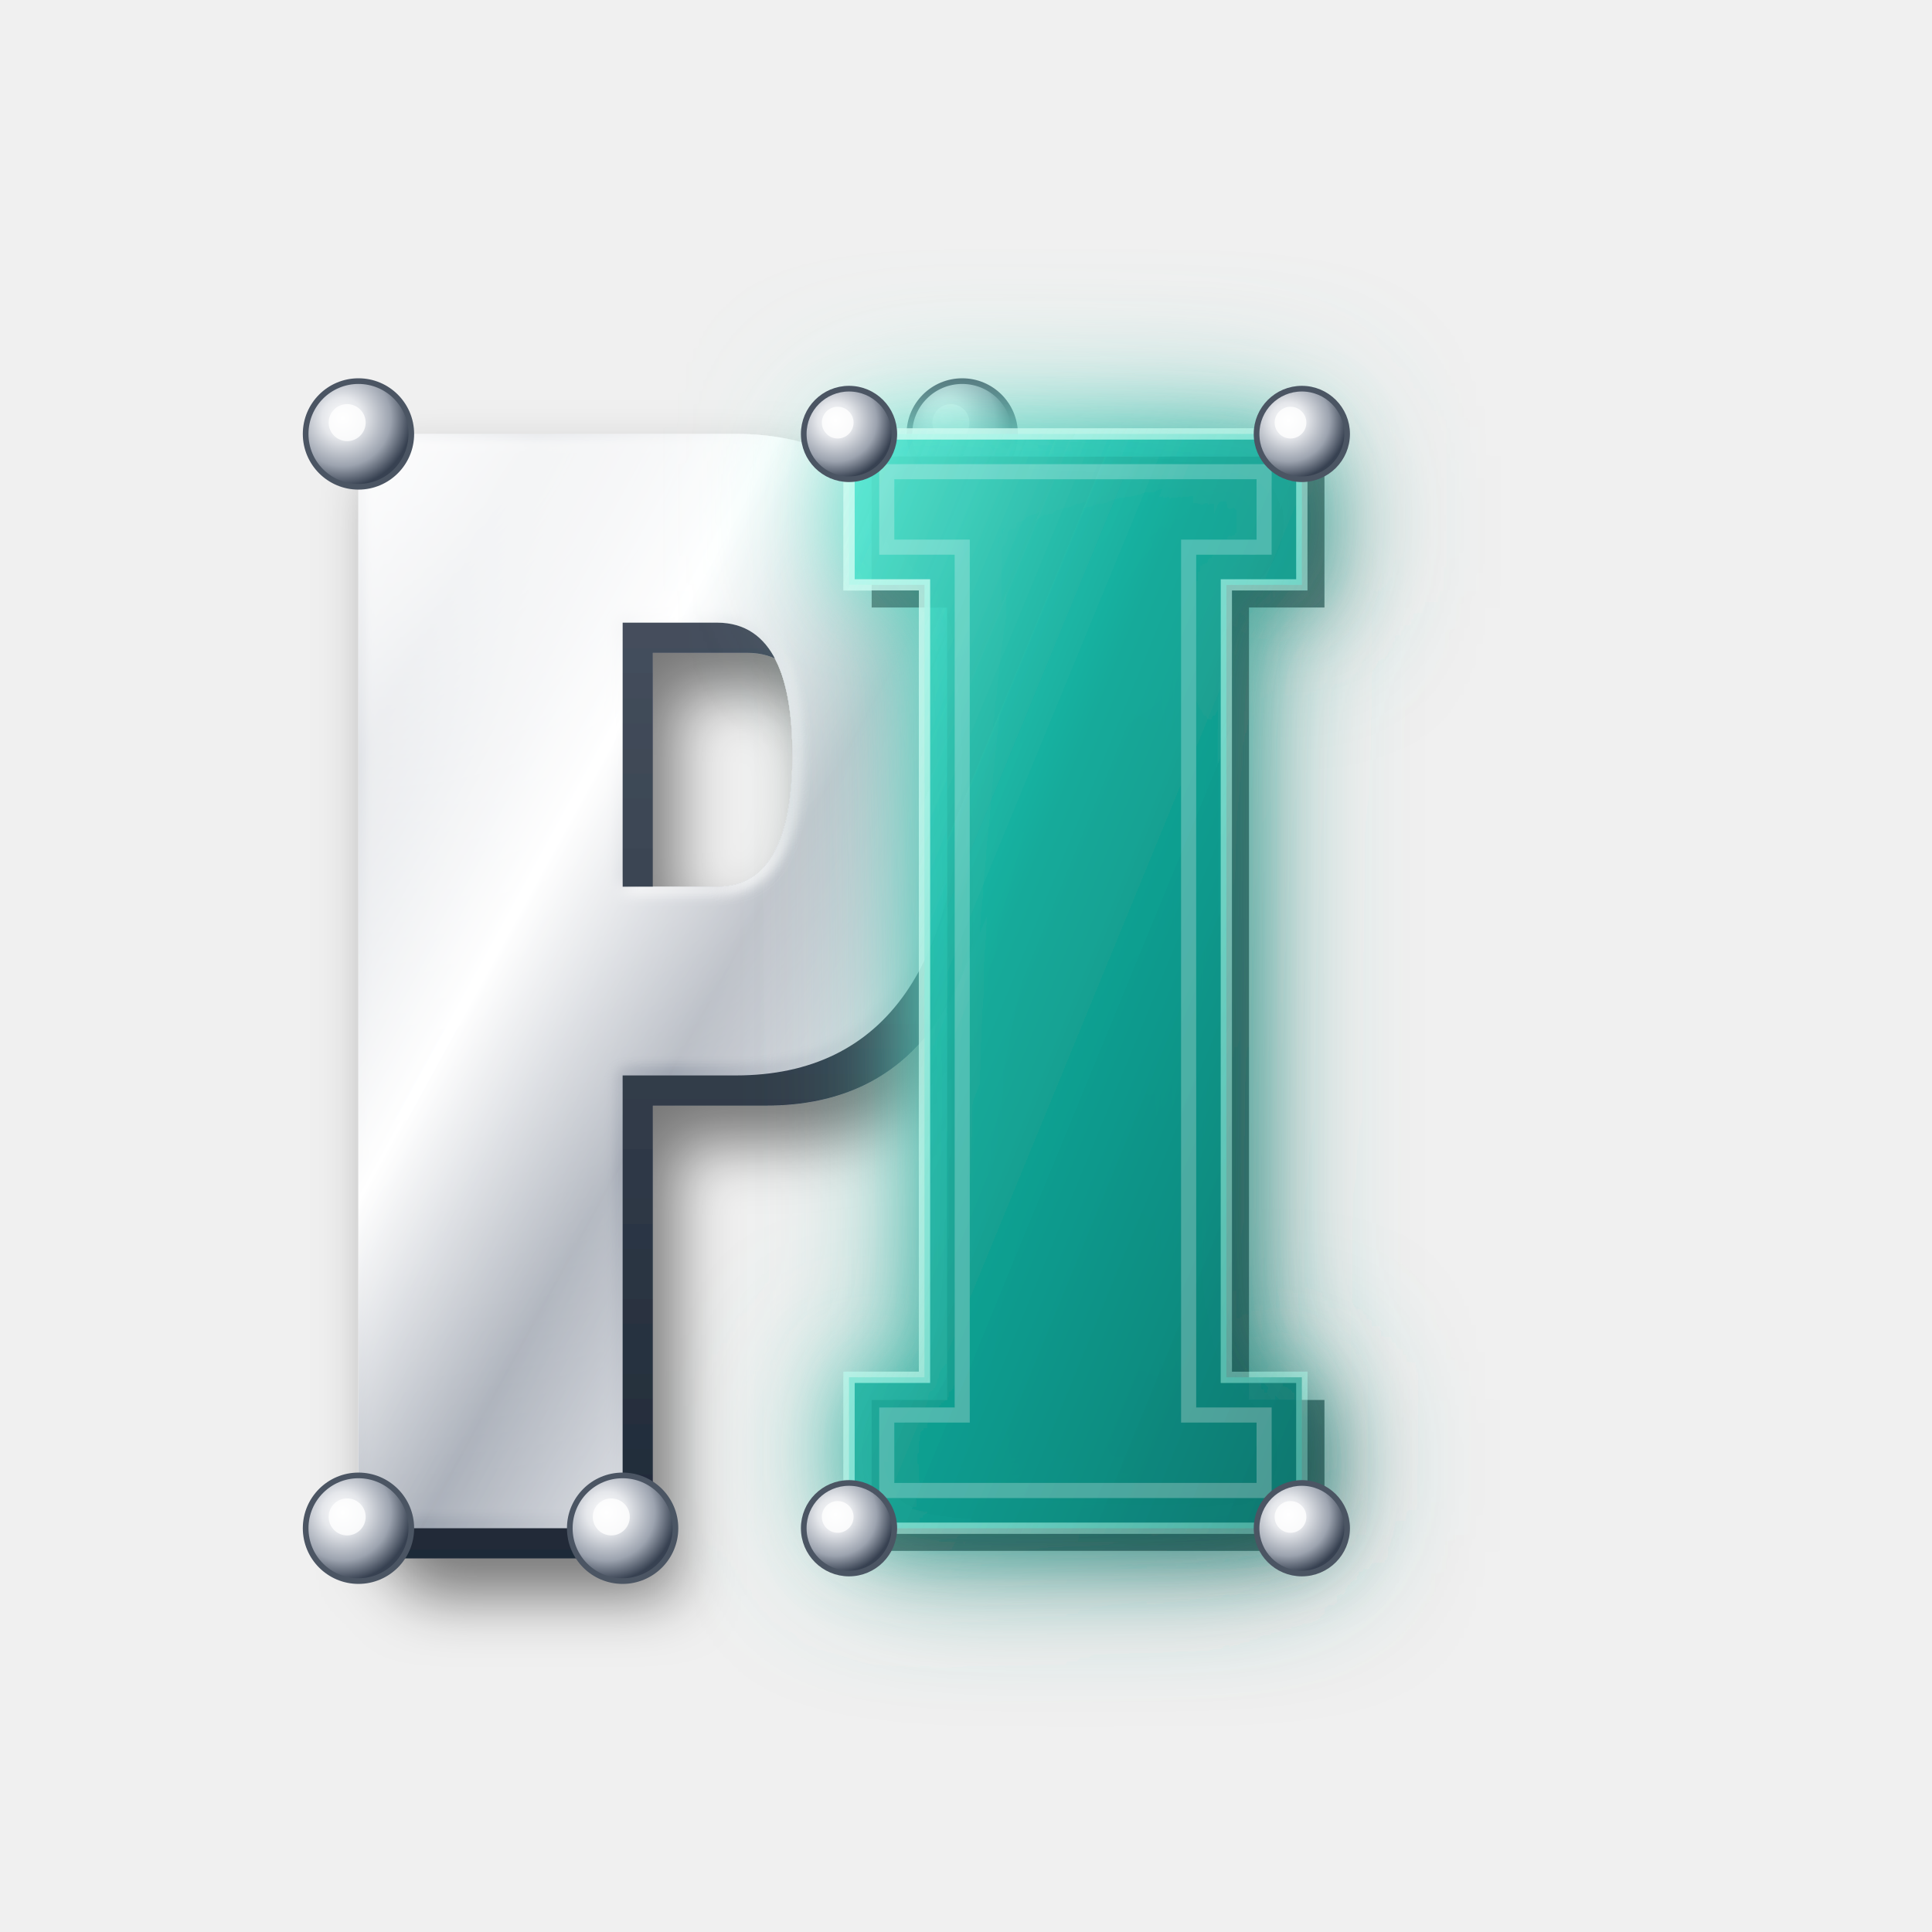
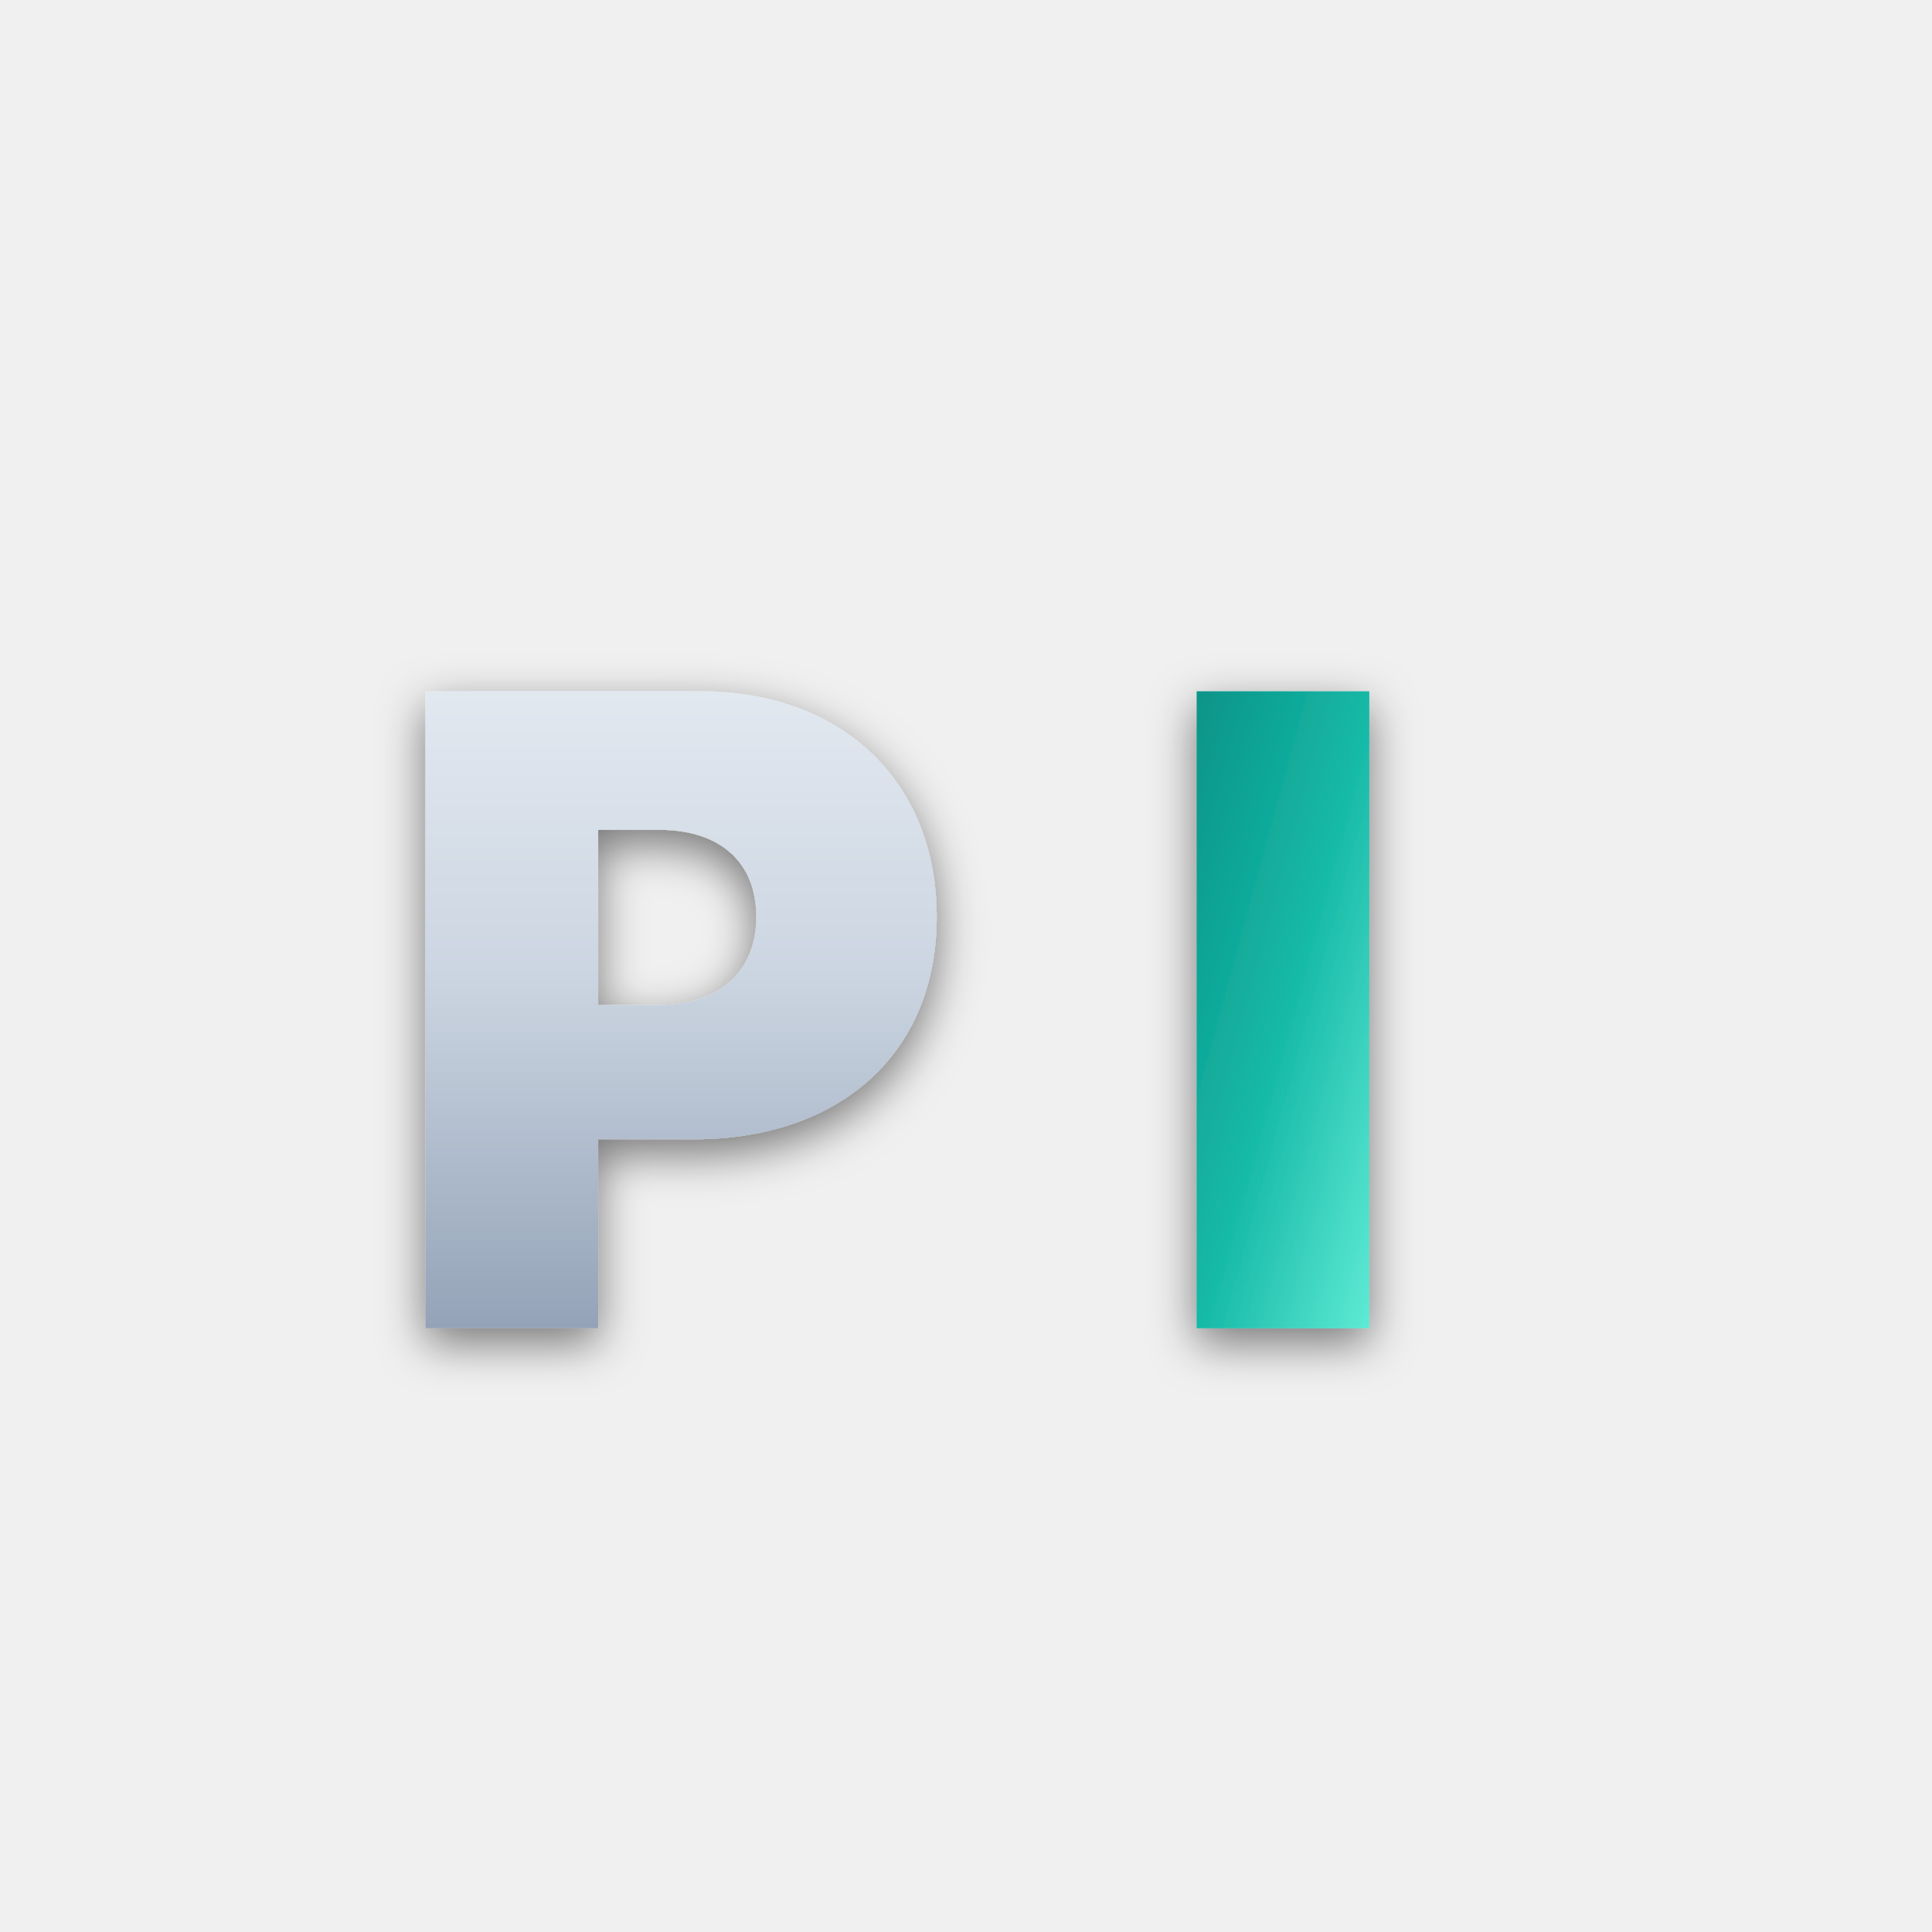
- <svg xmlns="http://www.w3.org/2000/svg" viewBox="0 0 512 512" width="512" height="512">
+ <svg xmlns="http://www.w3.org/2000/svg" width="512" height="512" viewBox="0 0 512 512">
  <defs>
-     <linearGradient id="chrome" x1="0%" y1="0%" x2="100%" y2="100%">
-       <stop offset="0%" stop-color="#F3F4F6" />
-       <stop offset="15%" stop-color="#D1D5DB" />
-       <stop offset="35%" stop-color="#FFFFFF" />
-       <stop offset="55%" stop-color="#9CA3AF" />
-       <stop offset="75%" stop-color="#E5E7EB" />
-       <stop offset="100%" stop-color="#6B7280" />
+     <linearGradient id="silver" x1="0%" y1="0%" x2="0%" y2="100%">
+       <stop offset="0%" stop-color="#E2E8F0" />
+       <stop offset="45%" stop-color="#CBD5E1" />
+       <stop offset="100%" stop-color="#94A3B8" />
    </linearGradient>
-     <linearGradient id="chrome-dark" x1="0%" y1="0%" x2="0%" y2="100%">
-       <stop offset="0%" stop-color="#4B5563" />
-       <stop offset="100%" stop-color="#1F2937" />
+     <linearGradient id="cyan" x1="0%" y1="0%" x2="100%" y2="100%">
+       <stop offset="0%" stop-color="#0D9488" />
+       <stop offset="50%" stop-color="#14B8A6" />
+       <stop offset="100%" stop-color="#5EEAD4" />
    </linearGradient>
-     <linearGradient id="glass" x1="0%" y1="0%" x2="100%" y2="100%">
-       <stop offset="0%" stop-color="#5EEAD4" stop-opacity="0.95" />
-       <stop offset="40%" stop-color="#14B8A6" stop-opacity="0.85" />
-       <stop offset="100%" stop-color="#0F766E" stop-opacity="0.95" />
-     </linearGradient>
-     <linearGradient id="glass-edge" x1="0%" y1="0%" x2="100%" y2="100%">
-       <stop offset="0%" stop-color="#CCFBF1" stop-opacity="0.9" />
-       <stop offset="100%" stop-color="#99F6E4" stop-opacity="0.4" />
-     </linearGradient>
-     <radialGradient id="rivet" cx="35%" cy="35%" r="65%">
-       <stop offset="0%" stop-color="#FFFFFF" />
-       <stop offset="30%" stop-color="#E5E7EB" />
-       <stop offset="70%" stop-color="#9CA3AF" />
-       <stop offset="100%" stop-color="#374151" />
-     </radialGradient>
-     <filter id="cyan-glow" x="-60%" y="-60%" width="220%" height="220%">
-       <feGaussianBlur in="SourceGraphic" stdDeviation="10" result="blur1" />
-       <feGaussianBlur in="SourceGraphic" stdDeviation="20" result="blur2" />
-       <feMerge>
-         <feMergeNode in="blur2" />
-         <feMergeNode in="blur1" />
-         <feMergeNode in="SourceGraphic" />
-       </feMerge>
-     </filter>
-     <filter id="metal-shadow" x="-30%" y="-30%" width="160%" height="160%">
-       <feDropShadow dx="6" dy="10" stdDeviation="8" flood-color="#000000" flood-opacity="0.5" />
-     </filter>
-     <filter id="metal-bevel" x="-20%" y="-20%" width="140%" height="140%">
-       <feGaussianBlur in="SourceAlpha" stdDeviation="2" result="blur" />
-       <feSpecularLighting in="blur" surfaceScale="3" specularConstant="0.8" specularExponent="15" lighting-color="#FFFFFF" result="spec">
-         <fePointLight x="100" y="100" z="200" />
-       </feSpecularLighting>
-       <feComposite in="spec" in2="SourceAlpha" operator="in" result="specOut" />
-       <feMerge>
-         <feMergeNode in="SourceGraphic" />
-         <feMergeNode in="specOut" />
-       </feMerge>
+     <filter id="depth" x="-20%" y="-20%" width="140%" height="140%">
+       <feDropShadow dx="0" dy="4" stdDeviation="6" flood-color="#000000" flood-opacity="0.5" />
    </filter>
  </defs>
-   <rect x="0" y="0" width="512" height="512" fill="none" />
-   <g filter="url(#metal-shadow)">
-     <path d="M95 115 L95 405 L165 405 L165 285 L195 285 C235 285 255 255 255 200 C255 145 235 115 195 115 Z M165 165 L190 165 C205 165 210 180 210 200 C210 220 205 235 190 235 L165 235 Z" fill="url(#chrome-dark)" transform="translate(8,8)" />
-     <path d="M95 115 L95 405 L165 405 L165 285 L195 285 C235 285 255 255 255 200 C255 145 235 115 195 115 Z M165 165 L190 165 C205 165 210 180 210 200 C210 220 205 235 190 235 L165 235 Z" fill="url(#chrome)" filter="url(#metal-bevel)" />
+   <g filter="url(#depth)">
+     <text x="178" y="352" font-family="'Inter Tight', Inter, 'Arial Black', 'Helvetica Neue', Arial, sans-serif" font-weight="900" font-size="232" fill="url(#silver)" text-anchor="middle" letter-spacing="-4">P</text>
+     <text x="340" y="352" font-family="'Inter Tight', Inter, 'Arial Black', 'Helvetica Neue', Arial, sans-serif" font-weight="900" font-size="232" fill="url(#cyan)" text-anchor="middle" letter-spacing="-4">I</text>
  </g>
-   <circle cx="95" cy="115" r="14" fill="url(#rivet)" stroke="#4B5563" stroke-width="1.5" />
-   <circle cx="92" cy="112" r="4.9" fill="#FFFFFF" opacity="0.8" />
-   <circle cx="255" cy="115" r="14" fill="url(#rivet)" stroke="#4B5563" stroke-width="1.5" />
-   <circle cx="252" cy="112" r="4.9" fill="#FFFFFF" opacity="0.8" />
-   <circle cx="95" cy="405" r="14" fill="url(#rivet)" stroke="#4B5563" stroke-width="1.5" />
-   <circle cx="92" cy="402" r="4.9" fill="#FFFFFF" opacity="0.8" />
-   <circle cx="165" cy="405" r="14" fill="url(#rivet)" stroke="#4B5563" stroke-width="1.5" />
-   <circle cx="162" cy="402" r="4.9" fill="#FFFFFF" opacity="0.8" />
-   <g filter="url(#cyan-glow)">
-     <path d="M225 115 L225 155 L245 155 L245 365 L225 365 L225 405 L345 405 L345 365 L325 365 L325 155 L345 155 L345 115 Z" fill="#042F2E" transform="translate(6,6)" opacity="0.6" />
-     <path d="M225 115 L225 155 L245 155 L245 365 L225 365 L225 405 L345 405 L345 365 L325 365 L325 155 L345 155 L345 115 Z" fill="url(#glass)" stroke="url(#glass-edge)" stroke-width="3" />
-     <path d="M235 125 L235 145 L255 145 L255 375 L235 375 L235 395 L335 395 L335 375 L315 375 L315 145 L335 145 L335 125 Z" fill="none" stroke="#FFFFFF" stroke-width="4" opacity="0.25" stroke-linecap="round" />
-   </g>
-   <circle cx="225" cy="115" r="12" fill="url(#rivet)" stroke="#4B5563" stroke-width="1.5" />
-   <circle cx="222" cy="112" r="4.2" fill="#FFFFFF" opacity="0.8" />
-   <circle cx="345" cy="115" r="12" fill="url(#rivet)" stroke="#4B5563" stroke-width="1.5" />
-   <circle cx="342" cy="112" r="4.2" fill="#FFFFFF" opacity="0.8" />
-   <circle cx="225" cy="405" r="12" fill="url(#rivet)" stroke="#4B5563" stroke-width="1.5" />
-   <circle cx="222" cy="402" r="4.2" fill="#FFFFFF" opacity="0.8" />
-   <circle cx="345" cy="405" r="12" fill="url(#rivet)" stroke="#4B5563" stroke-width="1.5" />
-   <circle cx="342" cy="402" r="4.2" fill="#FFFFFF" opacity="0.8" />
</svg>
